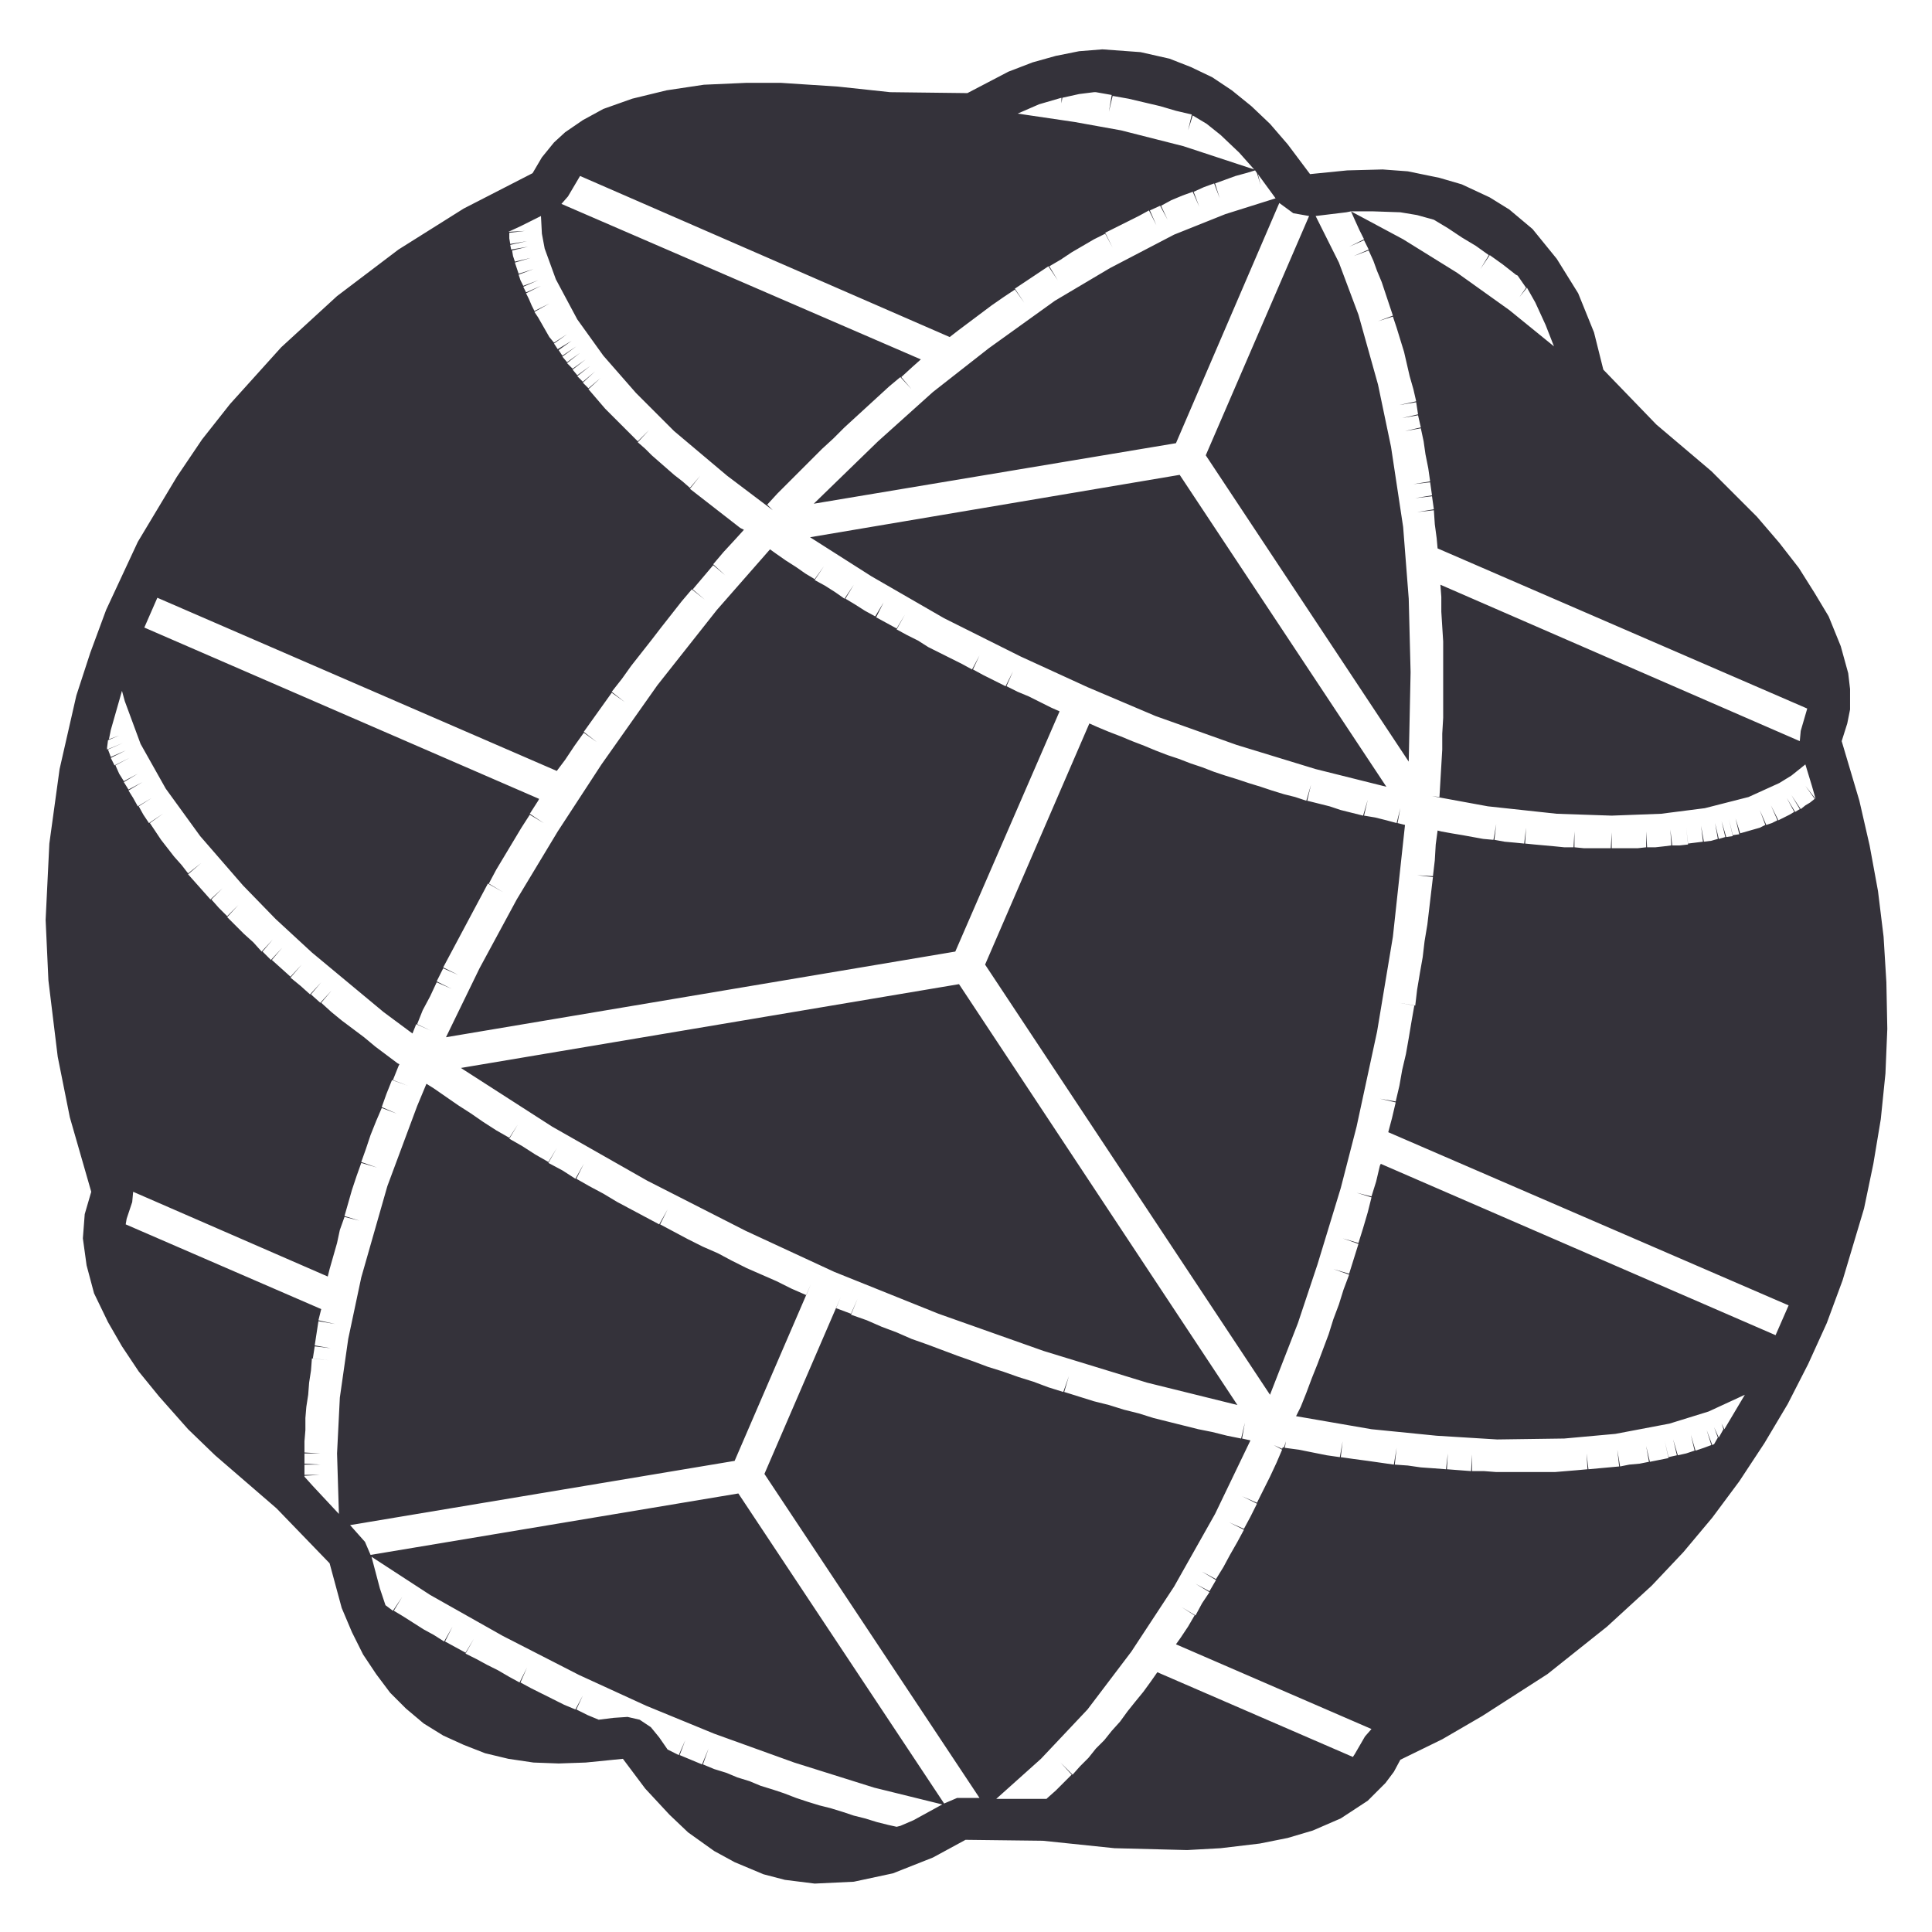
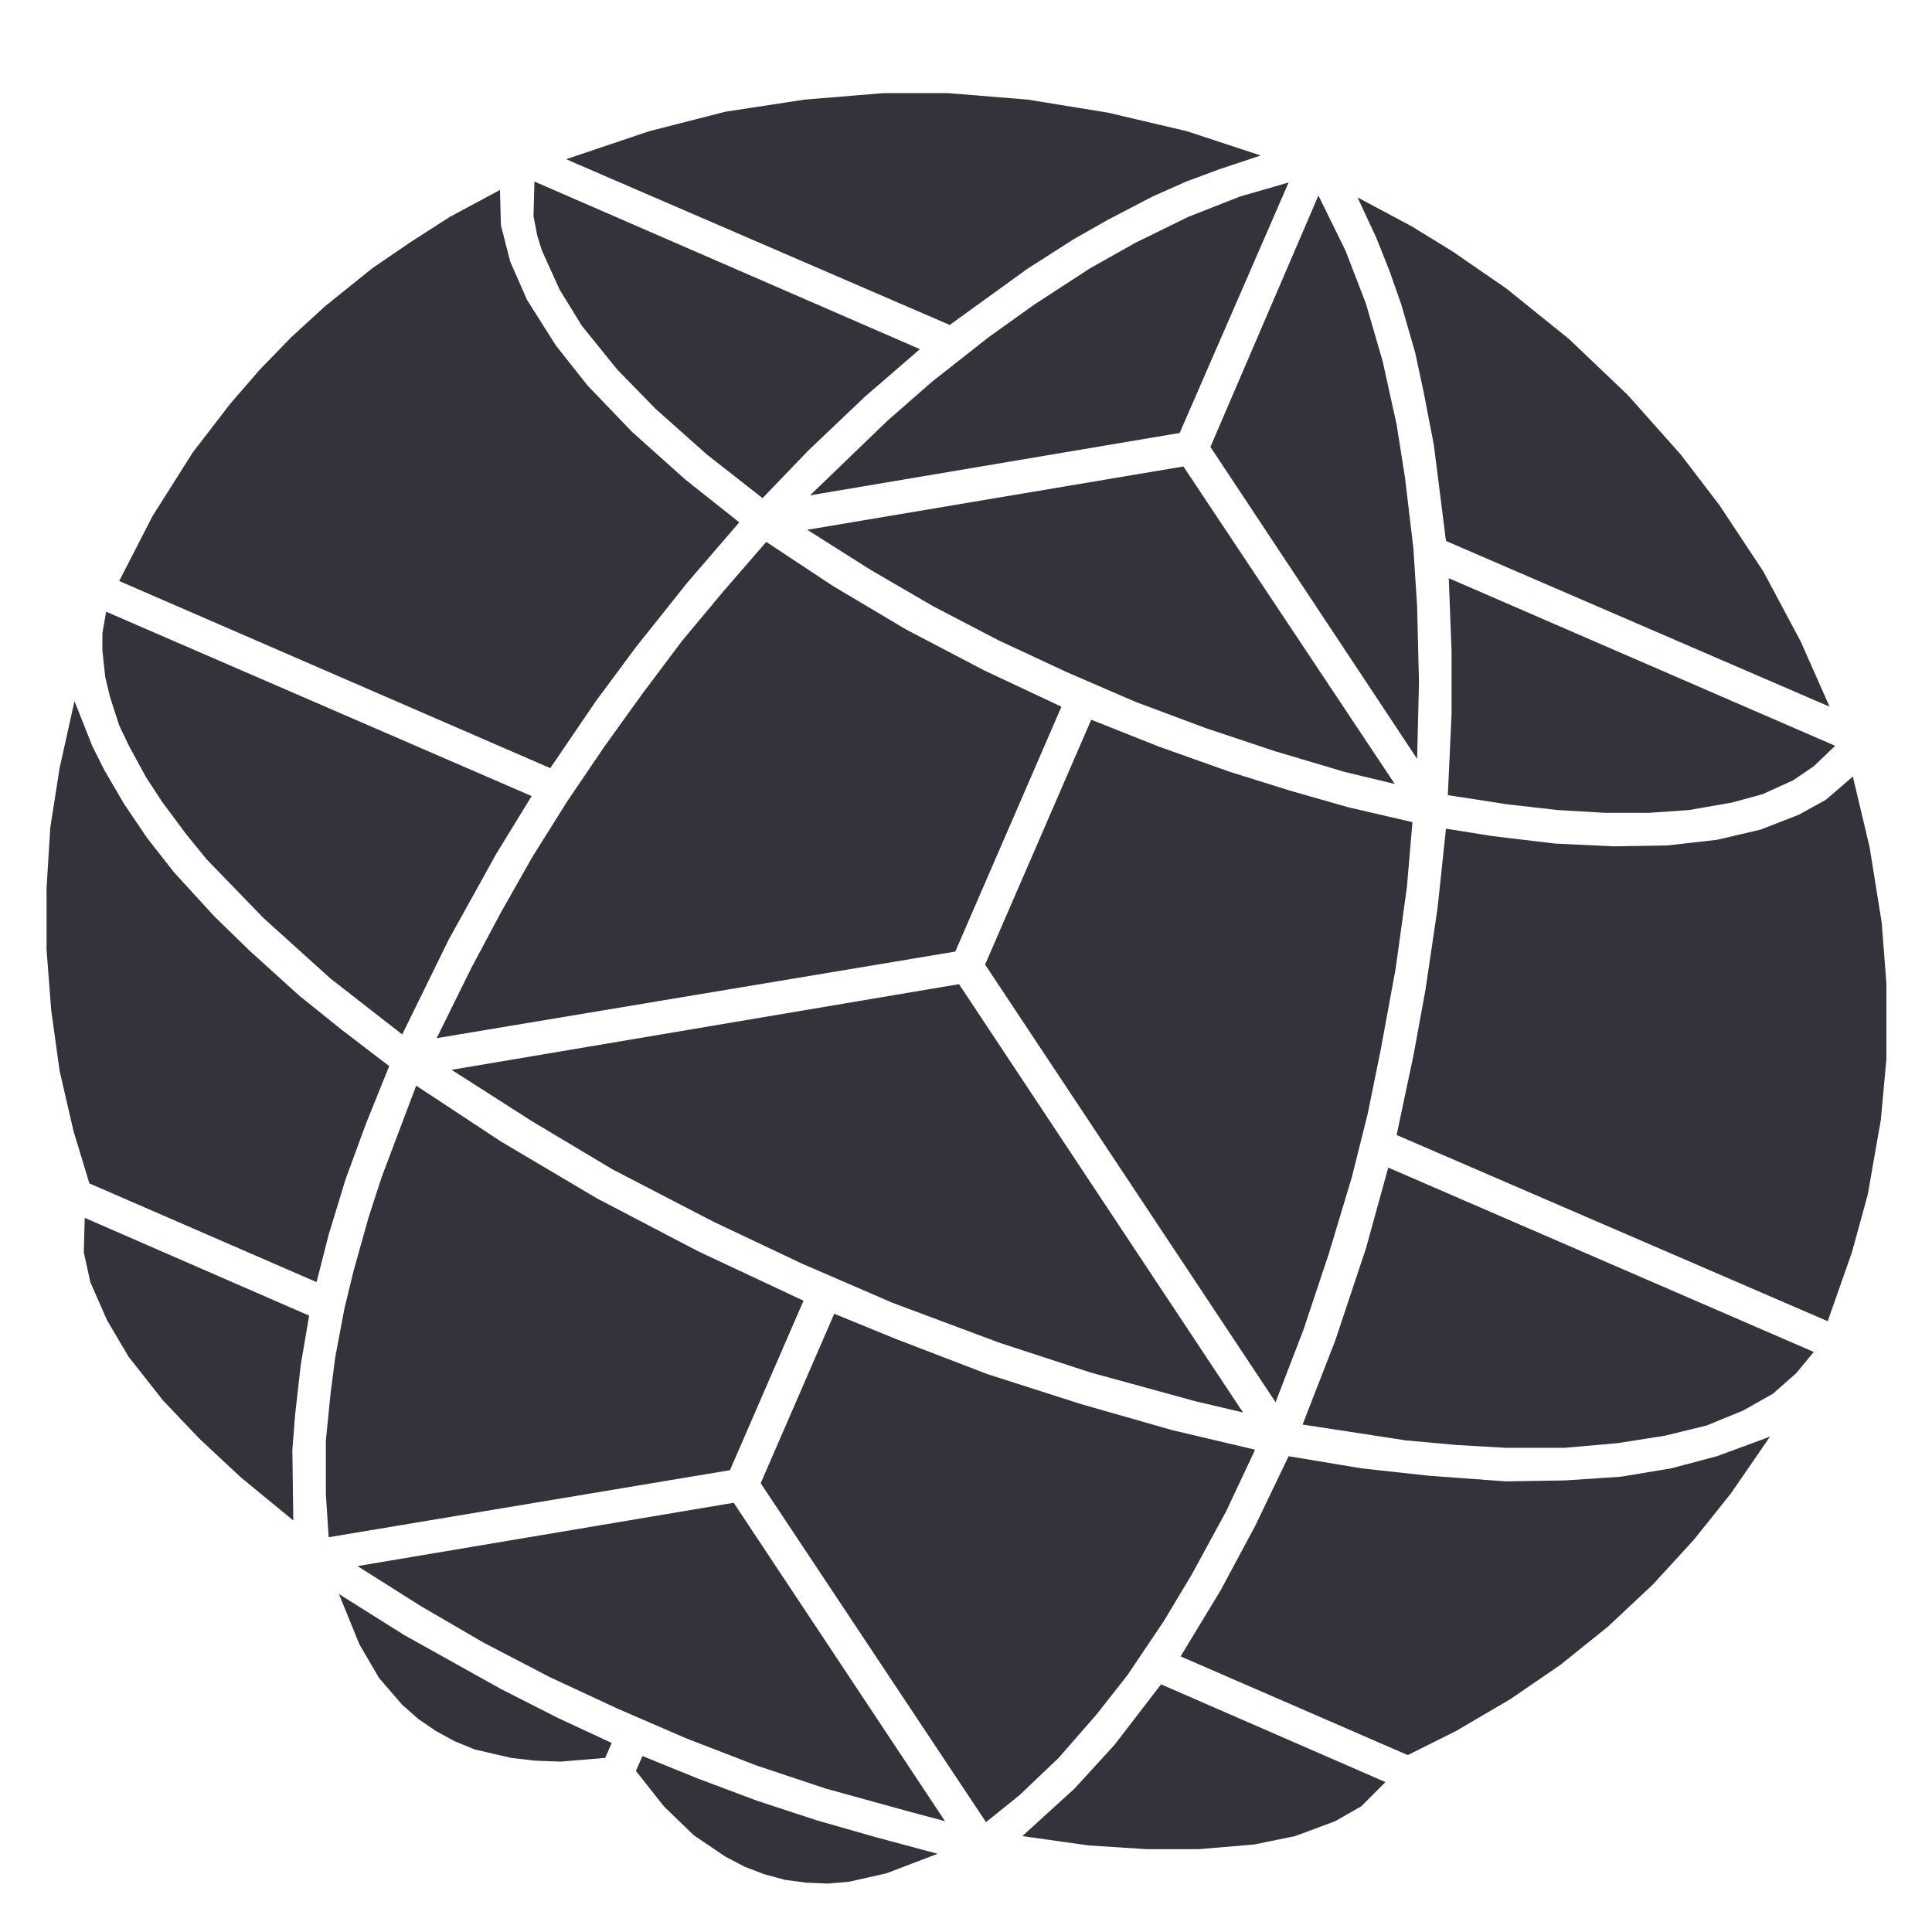
<svg xmlns="http://www.w3.org/2000/svg" viewBox="-1.038 -1.038 2.075 2.075" role="img" aria-label="EARF globe, 08 smoke">
-   <path d="M-0.741 0.582L-0.807 0.525L-0.836 0.497L-0.867 0.462L-0.889 0.435L-0.907 0.408L-0.922 0.382L-0.937 0.351L-0.945 0.321L-0.949 0.292L-0.947 0.266L-0.940 0.242L-0.963 0.162L-0.976 0.097L-0.986 0.015L-0.989 -0.050L-0.985 -0.132L-0.974 -0.212L-0.956 -0.291L-0.941 -0.337L-0.924 -0.383L-0.890 -0.456L-0.848 -0.526L-0.821 -0.566L-0.791 -0.604L-0.736 -0.665L-0.676 -0.720L-0.610 -0.770L-0.540 -0.814L-0.466 -0.852L-0.456 -0.869L-0.443 -0.885L-0.431 -0.896L-0.412 -0.909L-0.390 -0.921L-0.359 -0.932L-0.322 -0.941L-0.282 -0.947L-0.237 -0.949L-0.199 -0.949L-0.138 -0.945L-0.082 -0.939L0.001 -0.938L0.045 -0.961L0.071 -0.971L0.096 -0.978L0.121 -0.983L0.146 -0.985L0.187 -0.982L0.218 -0.975L0.241 -0.966L0.264 -0.955L0.285 -0.941L0.306 -0.924L0.326 -0.905L0.345 -0.883L0.369 -0.851L0.409 -0.855L0.447 -0.856L0.474 -0.854L0.508 -0.847L0.532 -0.840L0.562 -0.826L0.583 -0.813L0.608 -0.792L0.634 -0.760L0.657 -0.723L0.674 -0.681L0.684 -0.641L0.741 -0.582L0.800 -0.532L0.849 -0.483L0.873 -0.455L0.894 -0.428L0.911 -0.401L0.926 -0.376L0.939 -0.344L0.947 -0.315L0.949 -0.298L0.949 -0.276L0.946 -0.261L0.940 -0.242L0.959 -0.178L0.970 -0.130L0.979 -0.081L0.985 -0.032L0.988 0.017L0.989 0.067L0.987 0.115L0.982 0.164L0.974 0.212L0.964 0.260L0.941 0.337L0.924 0.383L0.904 0.427L0.882 0.470L0.857 0.512L0.830 0.553L0.801 0.592L0.770 0.629L0.736 0.665L0.688 0.709L0.624 0.760L0.554 0.805L0.511 0.830L0.466 0.852L0.459 0.865L0.450 0.877L0.431 0.896L0.402 0.915L0.372 0.928L0.345 0.936L0.315 0.942L0.273 0.947L0.237 0.949L0.159 0.947L0.082 0.939L-0.001 0.938L-0.036 0.957L-0.079 0.974L-0.121 0.983L-0.163 0.985L-0.195 0.981L-0.218 0.975L-0.249 0.962L-0.271 0.950L-0.299 0.930L-0.319 0.911L-0.345 0.883L-0.369 0.851L-0.409 0.855L-0.438 0.856L-0.465 0.855L-0.492 0.851L-0.517 0.845L-0.540 0.836L-0.562 0.826L-0.583 0.813L-0.602 0.797L-0.619 0.780L-0.634 0.760L-0.648 0.739L-0.660 0.715L-0.671 0.689L-0.684 0.641L-0.741 0.582Z M-0.057 0.917L-0.055 0.911L-0.057 0.917L-0.026 0.900L-0.099 0.882L-0.185 0.855L-0.271 0.824L-0.344 0.794L-0.416 0.761L-0.498 0.719L-0.576 0.675L-0.639 0.634L-0.630 0.668L-0.627 0.663L-0.630 0.668L-0.625 0.683L-0.617 0.670L-0.625 0.683L-0.624 0.686L-0.616 0.692L-0.606 0.677L-0.615 0.692L-0.605 0.698L-0.596 0.683L-0.605 0.698L-0.594 0.705L-0.585 0.690L-0.594 0.705L-0.583 0.712L-0.574 0.697L-0.583 0.712L-0.572 0.718L-0.563 0.703L-0.572 0.718L-0.561 0.725L-0.552 0.709L-0.560 0.725L-0.549 0.731L-0.541 0.716L-0.549 0.731L-0.538 0.737L-0.529 0.722L-0.538 0.738L-0.526 0.744L-0.518 0.729L-0.526 0.744L-0.515 0.750L-0.506 0.735L-0.515 0.750L-0.503 0.756L-0.495 0.741L-0.503 0.756L-0.491 0.763L-0.483 0.747L-0.491 0.763L-0.480 0.769L-0.472 0.753L-0.479 0.769L-0.468 0.775L-0.460 0.759L-0.468 0.775L-0.456 0.781L-0.448 0.765L-0.456 0.781L-0.444 0.787L-0.436 0.771L-0.444 0.787L-0.432 0.793L-0.424 0.777L-0.432 0.793L-0.420 0.798L-0.412 0.783L-0.419 0.798L-0.407 0.804L-0.400 0.788L-0.407 0.804L-0.395 0.809L-0.388 0.794L-0.395 0.809L-0.379 0.807L-0.376 0.799L-0.379 0.807L-0.364 0.806L-0.351 0.809L-0.339 0.817L-0.330 0.828L-0.327 0.821L-0.330 0.828L-0.321 0.841L-0.314 0.826L-0.321 0.841L-0.309 0.847L-0.302 0.831L-0.308 0.847L-0.296 0.852L-0.290 0.836L-0.296 0.852L-0.284 0.857L-0.277 0.840L-0.283 0.857L-0.271 0.862L-0.265 0.845L-0.271 0.862L-0.258 0.866L-0.252 0.850L-0.258 0.866L-0.246 0.871L-0.240 0.855L-0.246 0.871L-0.233 0.875L-0.227 0.859L-0.233 0.875L-0.221 0.880L-0.215 0.863L-0.221 0.880L-0.208 0.884L-0.203 0.868L-0.208 0.884L-0.196 0.888L-0.190 0.872L-0.196 0.888L-0.183 0.893L-0.178 0.876L-0.183 0.893L-0.171 0.897L-0.165 0.880L-0.171 0.897L-0.158 0.901L-0.153 0.884L-0.158 0.901L-0.146 0.904L-0.141 0.888L-0.146 0.904L-0.133 0.908L-0.128 0.891L-0.133 0.908L-0.121 0.912L-0.116 0.895L-0.121 0.912L-0.109 0.915L-0.104 0.898L-0.109 0.915L-0.096 0.919L-0.092 0.902L-0.096 0.919L-0.084 0.922L-0.080 0.905L-0.084 0.922L-0.075 0.924L-0.071 0.923L-0.068 0.908L-0.071 0.923L-0.057 0.917Z M-0.904 -0.285L-0.907 -0.296L-0.919 -0.254L-0.913 -0.256L-0.919 -0.254L-0.921 -0.244L-0.910 -0.248L-0.922 -0.243L-0.923 -0.235L-0.923 -0.233L-0.906 -0.240L-0.922 -0.233L-0.919 -0.225L-0.903 -0.232L-0.919 -0.224L-0.915 -0.216L-0.899 -0.224L-0.914 -0.216L-0.910 -0.207L-0.894 -0.215L-0.910 -0.207L-0.905 -0.199L-0.890 -0.207L-0.905 -0.198L-0.900 -0.190L-0.885 -0.198L-0.900 -0.189L-0.895 -0.181L-0.880 -0.190L-0.895 -0.181L-0.890 -0.172L-0.875 -0.181L-0.889 -0.172L-0.884 -0.163L-0.869 -0.173L-0.884 -0.163L-0.878 -0.154L-0.863 -0.164L-0.877 -0.154L-0.871 -0.145L-0.857 -0.155L-0.871 -0.145L-0.865 -0.136L-0.851 -0.146L-0.865 -0.136L-0.858 -0.127L-0.844 -0.138L-0.858 -0.127L-0.851 -0.118L-0.837 -0.129L-0.851 -0.118L-0.843 -0.109L-0.830 -0.120L-0.843 -0.109L-0.836 -0.100L-0.822 -0.111L-0.836 -0.099L-0.828 -0.090L-0.815 -0.102L-0.828 -0.090L-0.820 -0.081L-0.807 -0.093L-0.820 -0.081L-0.812 -0.072L-0.799 -0.084L-0.811 -0.072L-0.803 -0.063L-0.790 -0.075L-0.803 -0.063L-0.794 -0.054L-0.782 -0.066L-0.794 -0.053L-0.785 -0.044L-0.773 -0.057L-0.785 -0.044L-0.776 -0.035L-0.763 -0.047L-0.776 -0.035L-0.766 -0.026L-0.754 -0.038L-0.766 -0.026L-0.757 -0.016L-0.745 -0.029L-0.756 -0.016L-0.747 -0.007L-0.735 -0.020L-0.746 -0.007L-0.736 0.002L-0.725 -0.011L-0.736 0.002L-0.726 0.011L-0.714 -0.002L-0.726 0.012L-0.715 0.021L-0.704 0.008L-0.715 0.021L-0.705 0.030L-0.693 0.017L-0.704 0.030L-0.694 0.039L-0.682 0.026L-0.693 0.039L-0.682 0.049L-0.671 0.035L-0.682 0.049L-0.671 0.058L-0.660 0.044L-0.671 0.058L-0.659 0.067L-0.648 0.053L-0.659 0.067L-0.647 0.076L-0.637 0.062L-0.647 0.076L-0.635 0.086L-0.625 0.072L-0.635 0.086L-0.623 0.095L-0.613 0.081L-0.623 0.095L-0.611 0.104L-0.607 0.098L-0.611 0.104L-0.609 0.105L-0.610 0.107L-0.601 0.111L-0.610 0.107L-0.616 0.122L-0.600 0.128L-0.617 0.122L-0.623 0.137L-0.606 0.143L-0.623 0.137L-0.628 0.151L-0.612 0.158L-0.628 0.152L-0.634 0.166L-0.618 0.173L-0.634 0.166L-0.640 0.181L-0.623 0.187L-0.640 0.181L-0.645 0.196L-0.628 0.202L-0.645 0.196L-0.650 0.210L-0.633 0.216L-0.650 0.211L-0.655 0.225L-0.638 0.231L-0.655 0.225L-0.660 0.240L-0.643 0.245L-0.660 0.240L-0.664 0.254L-0.647 0.259L-0.664 0.254L-0.668 0.268L-0.652 0.273L-0.668 0.269L-0.673 0.283L-0.656 0.288L-0.673 0.283L-0.676 0.297L-0.660 0.302L-0.676 0.297L-0.680 0.311L-0.663 0.316L-0.680 0.311L-0.684 0.325L-0.667 0.329L-0.684 0.325L-0.686 0.333L-0.895 0.242L-0.896 0.253L-0.902 0.271L-0.903 0.277L-0.693 0.368L-0.696 0.380L-0.678 0.384L-0.696 0.381L-0.698 0.394L-0.681 0.397L-0.698 0.394L-0.700 0.407L-0.683 0.410L-0.700 0.408L-0.702 0.421L-0.685 0.423L-0.703 0.421L-0.704 0.434L-0.687 0.436L-0.704 0.434L-0.706 0.447L-0.689 0.449L-0.706 0.447L-0.707 0.460L-0.690 0.462L-0.707 0.460L-0.709 0.473L-0.691 0.474L-0.709 0.473L-0.710 0.485L-0.692 0.487L-0.710 0.485L-0.710 0.498L-0.693 0.499L-0.710 0.498L-0.711 0.510L-0.693 0.511L-0.711 0.510L-0.711 0.522L-0.694 0.523L-0.711 0.523L-0.711 0.534L-0.694 0.535L-0.711 0.535L-0.711 0.546L-0.694 0.546L-0.711 0.547L-0.711 0.548L-0.702 0.558L-0.694 0.558L-0.702 0.558L-0.674 0.588L-0.676 0.523L-0.673 0.463L-0.664 0.400L-0.650 0.334L-0.622 0.236L-0.590 0.150L-0.580 0.126L-0.572 0.131L-0.562 0.117L-0.572 0.131L-0.559 0.140L-0.549 0.126L-0.559 0.140L-0.546 0.149L-0.536 0.135L-0.546 0.149L-0.532 0.158L-0.523 0.143L-0.532 0.158L-0.519 0.167L-0.509 0.152L-0.519 0.167L-0.505 0.176L-0.496 0.161L-0.505 0.176L-0.491 0.184L-0.482 0.170L-0.491 0.185L-0.477 0.193L-0.468 0.178L-0.477 0.193L-0.463 0.202L-0.454 0.187L-0.463 0.202L-0.449 0.210L-0.440 0.195L-0.449 0.211L-0.434 0.219L-0.425 0.204L-0.434 0.219L-0.420 0.228L-0.411 0.212L-0.419 0.228L-0.405 0.236L-0.396 0.221L-0.405 0.236L-0.390 0.244L-0.381 0.229L-0.390 0.244L-0.375 0.253L-0.367 0.237L-0.375 0.253L-0.360 0.261L-0.352 0.245L-0.360 0.261L-0.345 0.269L-0.337 0.253L-0.345 0.269L-0.330 0.277L-0.321 0.261L-0.329 0.277L-0.314 0.285L-0.306 0.269L-0.314 0.285L-0.299 0.293L-0.291 0.277L-0.299 0.293L-0.283 0.301L-0.275 0.285L-0.283 0.301L-0.267 0.308L-0.260 0.293L-0.267 0.308L-0.252 0.316L-0.244 0.300L-0.252 0.316L-0.236 0.324L-0.228 0.308L-0.236 0.324L-0.220 0.331L-0.213 0.315L-0.220 0.331L-0.204 0.338L-0.197 0.322L-0.204 0.338L-0.188 0.346L-0.181 0.330L-0.188 0.346L-0.172 0.353L-0.167 0.341L-0.249 0.531L-0.662 0.600L-0.646 0.618L-0.640 0.632L-0.245 0.566L-0.024 0.899L-0.010 0.893L0.014 0.893L-0.217 0.545L-0.135 0.355L-0.140 0.367L-0.124 0.373L-0.117 0.357L-0.124 0.374L-0.107 0.380L-0.101 0.364L-0.107 0.380L-0.091 0.387L-0.085 0.371L-0.091 0.387L-0.075 0.393L-0.068 0.377L-0.075 0.393L-0.059 0.400L-0.052 0.383L-0.059 0.400L-0.042 0.406L-0.036 0.390L-0.042 0.406L-0.026 0.412L-0.020 0.396L-0.026 0.412L-0.010 0.418L-0.004 0.402L-0.010 0.418L0.007 0.424L0.013 0.408L0.007 0.424L0.023 0.430L0.029 0.413L0.023 0.430L0.039 0.435L0.045 0.419L0.039 0.435L0.056 0.441L0.061 0.424L0.056 0.441L0.072 0.446L0.077 0.430L0.072 0.446L0.088 0.452L0.094 0.435L0.088 0.452L0.104 0.457L0.110 0.440L0.105 0.457L0.121 0.462L0.126 0.445L0.121 0.462L0.137 0.467L0.142 0.450L0.137 0.467L0.153 0.471L0.158 0.454L0.153 0.471L0.169 0.476L0.174 0.459L0.169 0.476L0.185 0.480L0.190 0.463L0.185 0.480L0.201 0.485L0.206 0.468L0.201 0.485L0.217 0.489L0.221 0.472L0.217 0.489L0.233 0.493L0.237 0.476L0.233 0.493L0.249 0.497L0.253 0.480L0.249 0.497L0.264 0.500L0.268 0.483L0.264 0.500L0.280 0.504L0.284 0.487L0.280 0.504L0.295 0.507L0.299 0.490L0.296 0.507L0.305 0.509L0.267 0.588L0.223 0.666L0.177 0.736L0.130 0.798L0.080 0.851L0.032 0.894L0.054 0.894L0.073 0.894L0.067 0.887L0.073 0.894L0.086 0.894L0.087 0.893L0.076 0.880L0.087 0.893L0.096 0.885L0.084 0.872L0.096 0.885L0.105 0.876L0.093 0.864L0.105 0.876L0.113 0.868L0.101 0.855L0.114 0.868L0.122 0.859L0.110 0.847L0.122 0.859L0.131 0.850L0.118 0.838L0.131 0.850L0.139 0.840L0.126 0.829L0.139 0.840L0.148 0.831L0.135 0.819L0.148 0.831L0.156 0.821L0.143 0.810L0.156 0.821L0.165 0.811L0.151 0.800L0.165 0.811L0.173 0.800L0.159 0.789L0.173 0.800L0.181 0.790L0.168 0.779L0.181 0.790L0.190 0.779L0.176 0.768L0.190 0.779L0.198 0.768L0.184 0.758L0.198 0.768L0.205 0.758L0.415 0.849L0.417 0.846L0.428 0.827L0.435 0.819L0.225 0.728L0.230 0.721L0.215 0.712L0.230 0.721L0.238 0.709L0.223 0.700L0.238 0.709L0.245 0.697L0.231 0.688L0.246 0.697L0.253 0.684L0.238 0.675L0.253 0.684L0.261 0.672L0.246 0.663L0.261 0.671L0.268 0.659L0.253 0.650L0.268 0.658L0.276 0.645L0.261 0.637L0.276 0.645L0.283 0.632L0.268 0.624L0.283 0.632L0.291 0.618L0.275 0.610L0.291 0.618L0.298 0.605L0.282 0.597L0.298 0.604L0.305 0.591L0.289 0.583L0.305 0.591L0.312 0.577L0.296 0.569L0.312 0.576L0.319 0.562L0.303 0.555L0.319 0.562L0.326 0.548L0.310 0.540L0.326 0.548L0.333 0.533L0.317 0.526L0.333 0.533L0.339 0.519L0.330 0.514L0.339 0.518L0.340 0.516L0.341 0.517L0.343 0.510L0.342 0.517L0.357 0.519L0.360 0.502L0.357 0.519L0.372 0.522L0.375 0.505L0.372 0.522L0.387 0.525L0.390 0.507L0.387 0.525L0.401 0.527L0.404 0.510L0.402 0.527L0.416 0.529L0.419 0.512L0.416 0.529L0.431 0.531L0.433 0.514L0.431 0.531L0.445 0.533L0.447 0.516L0.445 0.533L0.459 0.535L0.462 0.517L0.460 0.535L0.474 0.536L0.476 0.519L0.474 0.536L0.488 0.538L0.489 0.520L0.488 0.538L0.502 0.539L0.503 0.522L0.502 0.539L0.515 0.540L0.517 0.523L0.516 0.540L0.529 0.541L0.530 0.524L0.529 0.541L0.542 0.542L0.543 0.524L0.543 0.542L0.556 0.542L0.556 0.525L0.556 0.542L0.569 0.543L0.569 0.525L0.569 0.543L0.582 0.543L0.582 0.526L0.582 0.543L0.595 0.543L0.595 0.526L0.595 0.543L0.607 0.543L0.607 0.526L0.607 0.543L0.620 0.543L0.619 0.525L0.620 0.543L0.632 0.543L0.631 0.525L0.632 0.543L0.644 0.542L0.643 0.525L0.644 0.542L0.656 0.541L0.655 0.524L0.656 0.541L0.667 0.540L0.666 0.523L0.668 0.540L0.679 0.539L0.677 0.522L0.679 0.539L0.690 0.538L0.688 0.521L0.690 0.538L0.701 0.537L0.699 0.519L0.702 0.537L0.712 0.535L0.710 0.518L0.712 0.535L0.723 0.534L0.720 0.516L0.723 0.534L0.733 0.532L0.730 0.515L0.734 0.532L0.744 0.530L0.740 0.513L0.744 0.530L0.754 0.528L0.750 0.510L0.754 0.527L0.763 0.525L0.759 0.508L0.764 0.525L0.773 0.523L0.769 0.506L0.773 0.523L0.782 0.520L0.778 0.503L0.783 0.520L0.792 0.517L0.786 0.500L0.792 0.517L0.800 0.514L0.795 0.498L0.801 0.514L0.803 0.513L0.807 0.506L0.803 0.495L0.808 0.506L0.813 0.497L0.811 0.491L0.814 0.497L0.836 0.460L0.797 0.478L0.755 0.491L0.697 0.502L0.642 0.507L0.570 0.508L0.505 0.504L0.435 0.497L0.354 0.483L0.359 0.473L0.342 0.467L0.359 0.473L0.365 0.458L0.349 0.451L0.365 0.458L0.371 0.442L0.355 0.436L0.371 0.442L0.377 0.427L0.361 0.421L0.377 0.427L0.383 0.411L0.366 0.405L0.383 0.411L0.389 0.395L0.372 0.389L0.389 0.395L0.394 0.379L0.378 0.373L0.394 0.379L0.400 0.363L0.383 0.357L0.400 0.363L0.405 0.347L0.389 0.341L0.405 0.347L0.411 0.331L0.394 0.325L0.411 0.330L0.416 0.314L0.399 0.309L0.416 0.314L0.421 0.298L0.404 0.292L0.421 0.297L0.426 0.281L0.409 0.276L0.426 0.281L0.431 0.264L0.414 0.259L0.431 0.264L0.435 0.248L0.419 0.243L0.435 0.247L0.440 0.231L0.423 0.226L0.440 0.231L0.444 0.214L0.428 0.209L0.444 0.214L0.445 0.212L0.869 0.396L0.883 0.364L0.453 0.178L0.457 0.163L0.440 0.159L0.457 0.163L0.461 0.146L0.444 0.142L0.461 0.145L0.465 0.128L0.448 0.125L0.465 0.128L0.468 0.111L0.451 0.108L0.468 0.111L0.472 0.094L0.455 0.091L0.472 0.094L0.475 0.077L0.458 0.073L0.475 0.077L0.478 0.059L0.461 0.056L0.478 0.059L0.481 0.042L0.464 0.039L0.482 0.042L0.484 0.025L0.467 0.022L0.484 0.025L0.487 0.007L0.470 0.005L0.487 0.007L0.490 -0.010L0.473 -0.013L0.490 -0.010L0.492 -0.027L0.475 -0.030L0.492 -0.027L0.495 -0.045L0.477 -0.047L0.495 -0.045L0.497 -0.062L0.480 -0.064L0.497 -0.062L0.499 -0.079L0.482 -0.081L0.499 -0.079L0.501 -0.096L0.484 -0.098L0.501 -0.097L0.503 -0.114L0.485 -0.115L0.503 -0.114L0.504 -0.131L0.487 -0.132L0.504 -0.131L0.506 -0.146L0.510 -0.145L0.513 -0.162L0.510 -0.145L0.521 -0.143L0.524 -0.160L0.521 -0.143L0.533 -0.141L0.535 -0.158L0.533 -0.141L0.544 -0.139L0.547 -0.156L0.544 -0.139L0.555 -0.137L0.558 -0.155L0.555 -0.137L0.566 -0.136L0.569 -0.153L0.567 -0.136L0.578 -0.134L0.580 -0.152L0.578 -0.134L0.589 -0.133L0.591 -0.150L0.589 -0.133L0.599 -0.132L0.601 -0.149L0.600 -0.132L0.610 -0.131L0.612 -0.148L0.610 -0.131L0.621 -0.130L0.623 -0.147L0.621 -0.130L0.632 -0.129L0.633 -0.146L0.632 -0.129L0.642 -0.128L0.643 -0.146L0.642 -0.128L0.652 -0.128L0.653 -0.145L0.653 -0.128L0.663 -0.127L0.663 -0.145L0.663 -0.127L0.673 -0.127L0.673 -0.144L0.673 -0.127L0.683 -0.127L0.683 -0.144L0.683 -0.127L0.692 -0.127L0.693 -0.144L0.693 -0.127L0.702 -0.127L0.702 -0.144L0.702 -0.127L0.712 -0.127L0.711 -0.144L0.712 -0.127L0.721 -0.127L0.721 -0.145L0.721 -0.127L0.730 -0.128L0.730 -0.145L0.731 -0.128L0.740 -0.128L0.739 -0.146L0.740 -0.128L0.749 -0.129L0.747 -0.146L0.749 -0.129L0.757 -0.130L0.756 -0.147L0.758 -0.130L0.766 -0.130L0.764 -0.148L0.766 -0.130L0.775 -0.131L0.773 -0.149L0.775 -0.132L0.783 -0.133L0.781 -0.150L0.783 -0.133L0.791 -0.134L0.789 -0.151L0.792 -0.134L0.800 -0.135L0.796 -0.153L0.800 -0.135L0.807 -0.137L0.804 -0.154L0.808 -0.137L0.815 -0.139L0.811 -0.156L0.816 -0.139L0.823 -0.140L0.819 -0.158L0.823 -0.141L0.830 -0.142L0.826 -0.159L0.831 -0.143L0.838 -0.145L0.833 -0.161L0.838 -0.145L0.845 -0.147L0.839 -0.163L0.845 -0.147L0.852 -0.149L0.846 -0.166L0.852 -0.149L0.858 -0.152L0.852 -0.168L0.859 -0.152L0.865 -0.154L0.858 -0.170L0.865 -0.154L0.871 -0.157L0.864 -0.173L0.872 -0.157L0.878 -0.160L0.870 -0.176L0.878 -0.160L0.884 -0.163L0.876 -0.178L0.884 -0.163L0.889 -0.166L0.881 -0.181L0.890 -0.166L0.895 -0.169L0.886 -0.184L0.896 -0.169L0.901 -0.173L0.891 -0.187L0.901 -0.173L0.906 -0.176L0.896 -0.191L0.906 -0.176L0.911 -0.180L0.901 -0.194L0.912 -0.180L0.908 -0.194L0.905 -0.197L0.908 -0.194L0.901 -0.217L0.886 -0.205L0.873 -0.197L0.840 -0.182L0.793 -0.170L0.746 -0.164L0.693 -0.162L0.634 -0.164L0.560 -0.172L0.500 -0.183L0.508 -0.182L0.509 -0.199L0.492 -0.200L0.509 -0.199L0.510 -0.216L0.493 -0.217L0.510 -0.216L0.511 -0.233L0.493 -0.234L0.511 -0.233L0.511 -0.250L0.494 -0.250L0.511 -0.250L0.512 -0.267L0.494 -0.267L0.512 -0.267L0.512 -0.283L0.495 -0.284L0.512 -0.283L0.512 -0.300L0.495 -0.300L0.512 -0.300L0.512 -0.316L0.495 -0.316L0.512 -0.316L0.512 -0.333L0.494 -0.332L0.512 -0.333L0.512 -0.349L0.494 -0.349L0.512 -0.349L0.511 -0.365L0.494 -0.365L0.511 -0.365L0.510 -0.381L0.493 -0.381L0.510 -0.381L0.510 -0.397L0.492 -0.396L0.510 -0.397L0.509 -0.410L0.895 -0.242L0.896 -0.253L0.903 -0.277L0.506 -0.449L0.505 -0.460L0.487 -0.458L0.505 -0.460L0.503 -0.475L0.486 -0.473L0.503 -0.475L0.502 -0.490L0.484 -0.488L0.502 -0.491L0.500 -0.505L0.482 -0.503L0.500 -0.506L0.498 -0.520L0.480 -0.518L0.498 -0.521L0.496 -0.535L0.478 -0.533L0.496 -0.535L0.493 -0.550L0.476 -0.547L0.493 -0.550L0.491 -0.564L0.474 -0.561L0.491 -0.564L0.488 -0.578L0.471 -0.575L0.488 -0.579L0.485 -0.592L0.468 -0.589L0.485 -0.593L0.483 -0.606L0.465 -0.603L0.483 -0.607L0.480 -0.620L0.462 -0.616L0.480 -0.620L0.476 -0.634L0.459 -0.630L0.476 -0.634L0.473 -0.647L0.456 -0.643L0.473 -0.647L0.470 -0.660L0.453 -0.656L0.470 -0.660L0.466 -0.673L0.449 -0.668L0.466 -0.673L0.462 -0.686L0.445 -0.681L0.462 -0.686L0.458 -0.698L0.442 -0.693L0.458 -0.699L0.454 -0.711L0.438 -0.705L0.454 -0.711L0.450 -0.723L0.434 -0.717L0.450 -0.723L0.446 -0.735L0.429 -0.729L0.446 -0.735L0.441 -0.747L0.425 -0.740L0.441 -0.747L0.437 -0.758L0.420 -0.752L0.437 -0.758L0.432 -0.769L0.416 -0.763L0.432 -0.770L0.427 -0.780L0.411 -0.773L0.427 -0.781L0.422 -0.791L0.406 -0.784L0.422 -0.791L0.417 -0.802L0.401 -0.794L0.417 -0.802L0.413 -0.811L0.408 -0.810L0.396 -0.804L0.408 -0.810L0.375 -0.806L0.400 -0.756L0.421 -0.700L0.442 -0.625L0.456 -0.558L0.469 -0.472L0.475 -0.395L0.477 -0.316L0.475 -0.220L0.257 -0.549L0.368 -0.806L0.351 -0.809L0.336 -0.820L0.225 -0.562L-0.164 -0.497L-0.095 -0.564L-0.036 -0.617L0.024 -0.664L0.095 -0.715L0.154 -0.750L0.223 -0.786L0.278 -0.808L0.332 -0.825L0.313 -0.851L0.316 -0.839L0.312 -0.852L0.310 -0.855L0.300 -0.852L0.305 -0.836L0.300 -0.852L0.289 -0.849L0.294 -0.832L0.289 -0.849L0.278 -0.845L0.283 -0.829L0.278 -0.845L0.267 -0.841L0.272 -0.825L0.266 -0.841L0.255 -0.837L0.261 -0.821L0.255 -0.837L0.244 -0.832L0.250 -0.816L0.243 -0.832L0.232 -0.828L0.239 -0.812L0.232 -0.828L0.220 -0.823L0.227 -0.807L0.220 -0.823L0.209 -0.817L0.216 -0.802L0.208 -0.817L0.197 -0.812L0.204 -0.796L0.196 -0.812L0.185 -0.806L0.193 -0.790L0.185 -0.806L0.173 -0.800L0.181 -0.785L0.173 -0.800L0.161 -0.794L0.169 -0.779L0.161 -0.794L0.149 -0.788L0.157 -0.772L0.149 -0.787L0.137 -0.781L0.146 -0.766L0.137 -0.781L0.125 -0.774L0.134 -0.759L0.125 -0.774L0.113 -0.767L0.122 -0.752L0.113 -0.767L0.101 -0.759L0.110 -0.744L0.101 -0.759L0.089 -0.752L0.098 -0.737L0.088 -0.752L0.076 -0.744L0.086 -0.729L0.076 -0.744L0.064 -0.736L0.074 -0.721L0.064 -0.736L0.052 -0.728L0.062 -0.713L0.052 -0.727L0.040 -0.719L0.050 -0.705L0.040 -0.719L0.027 -0.710L0.038 -0.696L0.027 -0.710L0.015 -0.701L0.026 -0.687L0.015 -0.701L0.003 -0.692L0.013 -0.678L0.003 -0.692L-0.009 -0.683L0.001 -0.669L-0.009 -0.683L-0.018 -0.676L-0.415 -0.849L-0.428 -0.827L-0.435 -0.819L-0.049 -0.652L-0.058 -0.644L-0.047 -0.630L-0.058 -0.644L-0.070 -0.633L-0.059 -0.620L-0.071 -0.633L-0.083 -0.623L-0.071 -0.610L-0.083 -0.623L-0.095 -0.612L-0.083 -0.599L-0.095 -0.612L-0.107 -0.601L-0.095 -0.588L-0.107 -0.601L-0.119 -0.590L-0.107 -0.577L-0.119 -0.590L-0.131 -0.579L-0.119 -0.566L-0.131 -0.579L-0.143 -0.567L-0.131 -0.555L-0.143 -0.567L-0.155 -0.556L-0.143 -0.543L-0.155 -0.556L-0.167 -0.544L-0.155 -0.532L-0.167 -0.544L-0.179 -0.532L-0.167 -0.520L-0.179 -0.532L-0.191 -0.520L-0.178 -0.508L-0.191 -0.520L-0.203 -0.508L-0.190 -0.496L-0.203 -0.508L-0.214 -0.496L-0.208 -0.490L-0.257 -0.527L-0.314 -0.575L-0.355 -0.616L-0.390 -0.656L-0.418 -0.695L-0.441 -0.738L-0.453 -0.771L-0.456 -0.787L-0.457 -0.806L-0.479 -0.795L-0.475 -0.796L-0.479 -0.795L-0.492 -0.789L-0.474 -0.790L-0.491 -0.788L-0.491 -0.782L-0.473 -0.784L-0.491 -0.782L-0.490 -0.776L-0.472 -0.779L-0.490 -0.775L-0.489 -0.770L-0.471 -0.773L-0.488 -0.769L-0.487 -0.763L-0.470 -0.767L-0.487 -0.763L-0.485 -0.757L-0.468 -0.761L-0.485 -0.756L-0.483 -0.750L-0.467 -0.755L-0.483 -0.750L-0.481 -0.744L-0.465 -0.749L-0.481 -0.743L-0.479 -0.737L-0.462 -0.743L-0.479 -0.737L-0.476 -0.731L-0.460 -0.737L-0.476 -0.730L-0.473 -0.724L-0.457 -0.731L-0.473 -0.723L-0.470 -0.717L-0.454 -0.724L-0.470 -0.717L-0.467 -0.710L-0.451 -0.718L-0.467 -0.710L-0.464 -0.704L-0.448 -0.712L-0.464 -0.703L-0.460 -0.697L-0.445 -0.705L-0.460 -0.697L-0.456 -0.690L-0.441 -0.699L-0.456 -0.690L-0.452 -0.683L-0.437 -0.692L-0.452 -0.683L-0.448 -0.676L-0.433 -0.686L-0.448 -0.676L-0.443 -0.670L-0.429 -0.679L-0.443 -0.669L-0.439 -0.663L-0.424 -0.672L-0.438 -0.662L-0.434 -0.656L-0.419 -0.666L-0.434 -0.655L-0.429 -0.649L-0.415 -0.659L-0.429 -0.648L-0.423 -0.642L-0.409 -0.652L-0.423 -0.641L-0.418 -0.635L-0.404 -0.645L-0.418 -0.634L-0.412 -0.628L-0.399 -0.639L-0.412 -0.627L-0.406 -0.621L-0.393 -0.632L-0.406 -0.620L-0.400 -0.613L-0.387 -0.625L-0.400 -0.613L-0.394 -0.606L-0.381 -0.618L-0.394 -0.606L-0.388 -0.599L-0.375 -0.611L-0.388 -0.599L-0.381 -0.592L-0.368 -0.604L-0.381 -0.592L-0.374 -0.585L-0.362 -0.597L-0.374 -0.585L-0.367 -0.578L-0.355 -0.590L-0.367 -0.578L-0.360 -0.571L-0.348 -0.583L-0.360 -0.571L-0.353 -0.564L-0.341 -0.576L-0.353 -0.563L-0.345 -0.556L-0.333 -0.569L-0.345 -0.556L-0.338 -0.549L-0.326 -0.562L-0.338 -0.549L-0.330 -0.542L-0.318 -0.555L-0.330 -0.542L-0.322 -0.535L-0.310 -0.548L-0.322 -0.535L-0.314 -0.528L-0.302 -0.541L-0.314 -0.528L-0.305 -0.521L-0.294 -0.534L-0.305 -0.521L-0.297 -0.514L-0.286 -0.527L-0.297 -0.513L-0.288 -0.506L-0.277 -0.520L-0.288 -0.506L-0.279 -0.499L-0.268 -0.513L-0.279 -0.499L-0.270 -0.492L-0.260 -0.506L-0.270 -0.492L-0.261 -0.485L-0.251 -0.499L-0.261 -0.485L-0.252 -0.478L-0.241 -0.492L-0.252 -0.478L-0.243 -0.471L-0.232 -0.485L-0.243 -0.471L-0.239 -0.469L-0.249 -0.458L-0.236 -0.446L-0.249 -0.458L-0.261 -0.445L-0.247 -0.433L-0.261 -0.445L-0.272 -0.432L-0.259 -0.420L-0.272 -0.431L-0.283 -0.418L-0.270 -0.407L-0.283 -0.418L-0.294 -0.405L-0.281 -0.394L-0.295 -0.405L-0.306 -0.392L-0.292 -0.380L-0.306 -0.392L-0.317 -0.378L-0.303 -0.367L-0.317 -0.378L-0.328 -0.364L-0.314 -0.353L-0.328 -0.364L-0.338 -0.351L-0.325 -0.340L-0.338 -0.351L-0.349 -0.337L-0.335 -0.326L-0.349 -0.337L-0.360 -0.323L-0.346 -0.312L-0.360 -0.323L-0.370 -0.309L-0.356 -0.298L-0.370 -0.309L-0.381 -0.295L-0.367 -0.284L-0.381 -0.294L-0.391 -0.280L-0.377 -0.270L-0.391 -0.280L-0.401 -0.266L-0.387 -0.256L-0.401 -0.266L-0.411 -0.252L-0.397 -0.241L-0.411 -0.251L-0.421 -0.237L-0.407 -0.227L-0.421 -0.237L-0.431 -0.222L-0.417 -0.213L-0.431 -0.222L-0.440 -0.210L-0.869 -0.396L-0.883 -0.364L-0.459 -0.180L-0.460 -0.178L-0.445 -0.169L-0.460 -0.178L-0.469 -0.164L-0.454 -0.154L-0.469 -0.163L-0.478 -0.149L-0.463 -0.140L-0.478 -0.149L-0.487 -0.134L-0.472 -0.125L-0.487 -0.134L-0.496 -0.119L-0.481 -0.110L-0.496 -0.119L-0.505 -0.104L-0.490 -0.095L-0.505 -0.104L-0.513 -0.089L-0.498 -0.080L-0.514 -0.089L-0.522 -0.074L-0.507 -0.065L-0.522 -0.074L-0.530 -0.059L-0.515 -0.050L-0.530 -0.059L-0.538 -0.044L-0.523 -0.036L-0.538 -0.044L-0.546 -0.029L-0.531 -0.021L-0.546 -0.029L-0.554 -0.014L-0.538 -0.006L-0.554 -0.014L-0.562 0.001L-0.546 0.009L-0.562 0.002L-0.569 0.016L-0.553 0.024L-0.569 0.017L-0.576 0.032L-0.561 0.039L-0.576 0.032L-0.584 0.047L-0.568 0.054L-0.584 0.047L-0.590 0.062L-0.575 0.069L-0.591 0.062L-0.595 0.072L-0.626 0.049L-0.703 -0.015L-0.742 -0.051L-0.777 -0.087L-0.823 -0.140L-0.860 -0.191L-0.887 -0.239L-0.904 -0.285Z M0.466 -0.810L0.463 -0.804L0.466 -0.810L0.437 -0.811L0.413 -0.811L0.469 -0.781L0.527 -0.745L0.583 -0.705L0.631 -0.666L0.622 -0.689L0.611 -0.713L0.607 -0.708L0.611 -0.713L0.602 -0.729L0.594 -0.719L0.601 -0.729L0.592 -0.742L0.590 -0.743L0.580 -0.729L0.590 -0.743L0.576 -0.754L0.566 -0.739L0.576 -0.754L0.562 -0.764L0.552 -0.749L0.561 -0.764L0.547 -0.774L0.537 -0.759L0.547 -0.774L0.532 -0.783L0.523 -0.769L0.532 -0.783L0.517 -0.793L0.508 -0.778L0.517 -0.793L0.502 -0.802L0.493 -0.787L0.502 -0.802L0.484 -0.807L0.478 -0.796L0.484 -0.807L0.466 -0.810Z M0.233 -0.881L0.309 -0.856L0.293 -0.874L0.273 -0.893L0.271 -0.888L0.273 -0.893L0.258 -0.905L0.254 -0.893L0.258 -0.905L0.243 -0.914L0.238 -0.898L0.242 -0.915L0.225 -0.919L0.221 -0.902L0.225 -0.919L0.208 -0.924L0.204 -0.907L0.208 -0.924L0.191 -0.928L0.187 -0.911L0.191 -0.928L0.174 -0.932L0.170 -0.915L0.174 -0.932L0.157 -0.935L0.153 -0.918L0.156 -0.936L0.139 -0.939L0.136 -0.922L0.139 -0.939L0.137 -0.939L0.121 -0.937L0.119 -0.925L0.121 -0.937L0.103 -0.933L0.102 -0.927L0.102 -0.933L0.078 -0.926L0.055 -0.916L0.116 -0.907L0.166 -0.898L0.233 -0.881Z M-0.363 0.805L-0.363 0.805L-0.363 0.805L-0.363 0.805Z M-0.339 0.815L-0.339 0.815L-0.339 0.815L-0.339 0.815Z M-0.597 0.112L-0.598 0.112L-0.597 0.112L-0.597 0.112Z M-0.133 0.351L-0.133 0.351L-0.133 0.351L-0.133 0.351Z M0.327 0.513L0.326 0.513L0.326 0.513L0.327 0.513Z M0.344 0.503L0.344 0.503L0.344 0.503L0.344 0.503Z M0.438 0.176L0.436 0.176L0.438 0.176L0.438 0.176Z M0.419 0.172L0.402 0.238L0.377 0.320L0.356 0.383L0.326 0.460L0.020 -0.002L0.132 -0.261L0.141 -0.257L0.148 -0.273L0.141 -0.257L0.153 -0.252L0.160 -0.268L0.153 -0.252L0.166 -0.247L0.172 -0.263L0.166 -0.247L0.178 -0.242L0.185 -0.258L0.178 -0.242L0.191 -0.237L0.197 -0.253L0.191 -0.237L0.203 -0.232L0.209 -0.248L0.203 -0.232L0.216 -0.227L0.222 -0.244L0.216 -0.227L0.228 -0.223L0.234 -0.239L0.228 -0.223L0.241 -0.218L0.247 -0.235L0.241 -0.218L0.253 -0.214L0.259 -0.230L0.253 -0.214L0.266 -0.209L0.272 -0.226L0.266 -0.209L0.278 -0.205L0.284 -0.222L0.278 -0.205L0.291 -0.201L0.296 -0.218L0.291 -0.201L0.303 -0.197L0.309 -0.214L0.303 -0.197L0.316 -0.193L0.321 -0.210L0.316 -0.193L0.328 -0.189L0.333 -0.206L0.328 -0.189L0.341 -0.185L0.346 -0.202L0.341 -0.185L0.353 -0.182L0.358 -0.199L0.353 -0.182L0.365 -0.178L0.370 -0.195L0.366 -0.178L0.378 -0.175L0.382 -0.192L0.378 -0.175L0.390 -0.172L0.395 -0.189L0.390 -0.172L0.402 -0.168L0.407 -0.185L0.402 -0.168L0.414 -0.165L0.419 -0.182L0.414 -0.165L0.426 -0.162L0.431 -0.179L0.427 -0.162L0.439 -0.160L0.443 -0.177L0.439 -0.160L0.451 -0.157L0.454 -0.174L0.451 -0.157L0.462 -0.154L0.466 -0.170L0.463 -0.154L0.471 -0.152L0.458 -0.032L0.441 0.070L0.419 0.172Z M-0.445 0.172L-0.543 0.109L-0.008 0.019L0.291 0.471L0.194 0.447L0.083 0.413L-0.030 0.373L-0.142 0.328L-0.237 0.284L-0.343 0.230L-0.445 0.172Z M-0.165 0.337L-0.165 0.337L-0.165 0.337L-0.165 0.337Z M0.100 -0.274L-0.012 -0.016L-0.559 0.076L-0.523 0.002L-0.483 -0.072L-0.439 -0.145L-0.392 -0.217L-0.332 -0.302L-0.268 -0.383L-0.211 -0.448L-0.204 -0.443L-0.194 -0.457L-0.204 -0.443L-0.194 -0.436L-0.184 -0.451L-0.194 -0.436L-0.183 -0.429L-0.174 -0.444L-0.183 -0.429L-0.173 -0.422L-0.163 -0.437L-0.173 -0.422L-0.163 -0.416L-0.153 -0.430L-0.163 -0.415L-0.152 -0.409L-0.143 -0.424L-0.152 -0.409L-0.141 -0.402L-0.132 -0.417L-0.141 -0.402L-0.131 -0.395L-0.121 -0.410L-0.130 -0.395L-0.120 -0.389L-0.111 -0.404L-0.120 -0.389L-0.109 -0.382L-0.100 -0.397L-0.109 -0.382L-0.098 -0.376L-0.089 -0.391L-0.097 -0.375L-0.086 -0.369L-0.078 -0.384L-0.086 -0.369L-0.075 -0.363L-0.066 -0.378L-0.075 -0.362L-0.064 -0.356L-0.055 -0.371L-0.064 -0.356L-0.052 -0.350L-0.044 -0.365L-0.052 -0.350L-0.041 -0.343L-0.032 -0.359L-0.041 -0.343L-0.029 -0.337L-0.021 -0.353L-0.029 -0.337L-0.017 -0.331L-0.009 -0.346L-0.017 -0.331L-0.005 -0.325L0.003 -0.340L-0.005 -0.325L0.006 -0.319L0.014 -0.334L0.007 -0.319L0.018 -0.313L0.026 -0.328L0.018 -0.313L0.030 -0.307L0.038 -0.323L0.030 -0.307L0.042 -0.301L0.050 -0.317L0.043 -0.301L0.055 -0.295L0.062 -0.311L0.055 -0.295L0.067 -0.290L0.074 -0.305L0.067 -0.290L0.079 -0.284L0.086 -0.300L0.079 -0.284L0.091 -0.278L0.098 -0.294L0.091 -0.278L0.100 -0.274Z M-0.426 -0.198L-0.428 -0.199L-0.428 -0.199L-0.426 -0.198Z M0.111 -0.289L0.111 -0.289L0.111 -0.289L0.111 -0.289Z M0.498 -0.149L0.498 -0.149L0.498 -0.149L0.498 -0.149Z M-0.168 -0.461L0.229 -0.528L0.451 -0.193L0.375 -0.212L0.290 -0.238L0.203 -0.269L0.130 -0.300L0.058 -0.333L-0.024 -0.374L-0.102 -0.419L-0.168 -0.461Z M-0.232 -0.465L-0.232 -0.465L-0.232 -0.465L-0.232 -0.465Z M-0.042 -0.649L-0.035 -0.640L-0.042 -0.649L-0.042 -0.649Z M0.492 -0.443L0.489 -0.443L0.489 -0.443L0.492 -0.443Z M0.502 -0.413L0.491 -0.412L0.502 -0.413L0.502 -0.413Z M-0.678 0.370L-0.678 0.370L-0.676 0.370L-0.678 0.370Z M0.194 0.748L0.194 0.748L0.192 0.746L0.194 0.748Z" fill="#34323A" fill-rule="evenodd" />
+   <path d="M-0.289 0.872L-0.225 0.896L-0.161 0.917L-0.098 0.935L-0.031 0.953L-0.086 0.974L-0.126 0.983L-0.149 0.985L-0.172 0.984L-0.195 0.981L-0.217 0.975L-0.238 0.967L-0.259 0.956L-0.293 0.933L-0.325 0.902L-0.355 0.864L-0.348 0.848L-0.289 0.872Z M-0.604 0.718L-0.500 0.776L-0.439 0.807L-0.381 0.834L-0.388 0.850L-0.436 0.854L-0.463 0.853L-0.489 0.850L-0.528 0.841L-0.550 0.832L-0.570 0.821L-0.589 0.808L-0.606 0.793L-0.631 0.764L-0.652 0.728L-0.674 0.674L-0.604 0.718Z M-0.064 0.907L-0.151 0.883L-0.226 0.858L-0.301 0.829L-0.375 0.797L-0.448 0.763L-0.519 0.726L-0.586 0.687L-0.654 0.644L-0.250 0.576L-0.023 0.918L-0.064 0.907Z M-0.715 0.428L-0.721 0.481L-0.724 0.519L-0.723 0.595L-0.779 0.549L-0.824 0.507L-0.863 0.466L-0.900 0.419L-0.923 0.380L-0.941 0.339L-0.948 0.307L-0.947 0.270L-0.706 0.375L-0.715 0.428Z M-0.688 0.509L-0.683 0.459L-0.678 0.420L-0.668 0.367L-0.658 0.326L-0.642 0.269L-0.628 0.226L-0.591 0.128L-0.500 0.188L-0.397 0.249L-0.288 0.306L-0.175 0.359L-0.254 0.541L-0.685 0.613L-0.688 0.567L-0.688 0.509Z M0.246 0.467L0.133 0.436L0.035 0.404L-0.080 0.361L-0.177 0.319L-0.272 0.274L-0.380 0.218L-0.467 0.166L-0.553 0.111L-0.008 0.019L0.297 0.479L0.246 0.467Z M-0.926 -0.211L-0.905 -0.175L-0.880 -0.138L-0.851 -0.101L-0.808 -0.054L-0.770 -0.017L-0.717 0.031L-0.671 0.068L-0.620 0.107L-0.645 0.169L-0.667 0.229L-0.685 0.288L-0.698 0.339L-0.942 0.233L-0.959 0.177L-0.974 0.112L-0.983 0.047L-0.988 -0.018L-0.988 -0.084L-0.984 -0.149L-0.974 -0.213L-0.958 -0.285L-0.939 -0.237L-0.926 -0.211Z M-0.505 -0.121L-0.556 -0.029L-0.606 0.073L-0.683 0.013L-0.755 -0.052L-0.816 -0.115L-0.838 -0.142L-0.864 -0.177L-0.881 -0.203L-0.899 -0.236L-0.910 -0.259L-0.920 -0.290L-0.925 -0.311L-0.928 -0.339L-0.928 -0.358L-0.924 -0.381L-0.467 -0.183L-0.505 -0.121Z M-0.532 0.002L-0.500 -0.058L-0.466 -0.118L-0.429 -0.177L-0.389 -0.236L-0.348 -0.293L-0.306 -0.349L-0.261 -0.403L-0.215 -0.456L-0.144 -0.409L-0.065 -0.362L0.019 -0.318L0.102 -0.279L-0.012 -0.016L-0.569 0.077L-0.532 0.002Z M-0.831 -0.552L-0.791 -0.604L-0.759 -0.641L-0.725 -0.676L-0.689 -0.709L-0.638 -0.750L-0.597 -0.778L-0.555 -0.805L-0.501 -0.834L-0.500 -0.796L-0.490 -0.757L-0.472 -0.716L-0.441 -0.667L-0.407 -0.624L-0.359 -0.574L-0.302 -0.523L-0.244 -0.477L-0.300 -0.412L-0.355 -0.343L-0.398 -0.285L-0.447 -0.213L-0.910 -0.414L-0.874 -0.484L-0.831 -0.552Z M-0.109 -0.612L-0.170 -0.554L-0.219 -0.503L-0.279 -0.550L-0.334 -0.599L-0.375 -0.641L-0.413 -0.688L-0.437 -0.727L-0.456 -0.769L-0.461 -0.785L-0.465 -0.806L-0.464 -0.843L-0.050 -0.663L-0.109 -0.612Z M-0.341 -0.897L-0.259 -0.918L-0.174 -0.931L-0.089 -0.938L-0.020 -0.938L0.066 -0.931L0.152 -0.917L0.237 -0.897L0.316 -0.871L0.271 -0.856L0.236 -0.843L0.200 -0.827L0.152 -0.802L0.115 -0.781L0.065 -0.749L-0.018 -0.689L-0.430 -0.867L-0.341 -0.897Z M0.116 0.883L0.159 0.836L0.209 0.771L0.450 0.876L0.424 0.902L0.396 0.918L0.353 0.934L0.309 0.943L0.250 0.948L0.193 0.948L0.131 0.944L0.060 0.934L0.116 0.883Z M0.273 0.670L0.310 0.601L0.346 0.526L0.424 0.539L0.497 0.547L0.579 0.553L0.643 0.552L0.703 0.548L0.757 0.539L0.806 0.526L0.863 0.505L0.821 0.566L0.781 0.616L0.737 0.664L0.689 0.709L0.638 0.750L0.584 0.787L0.526 0.821L0.474 0.847L0.230 0.741L0.273 0.670Z M-0.076 0.400L0.023 0.438L0.123 0.470L0.221 0.498L0.310 0.519L0.279 0.585L0.242 0.653L0.212 0.703L0.173 0.761L0.140 0.803L0.099 0.850L0.057 0.890L0.021 0.919L-0.221 0.555L-0.142 0.373L-0.076 0.400Z M0.396 0.402L0.429 0.303L0.453 0.216L0.910 0.414L0.891 0.437L0.866 0.459L0.834 0.477L0.795 0.493L0.750 0.504L0.699 0.512L0.642 0.517L0.580 0.517L0.527 0.514L0.472 0.509L0.361 0.492L0.396 0.402Z M0.207 -0.236L0.283 -0.209L0.347 -0.189L0.410 -0.171L0.479 -0.155L0.473 -0.085L0.461 0.002L0.445 0.089L0.431 0.158L0.414 0.226L0.389 0.309L0.362 0.390L0.332 0.468L0.020 -0.002L0.134 -0.265L0.207 -0.236Z M0.565 -0.140L0.632 -0.132L0.695 -0.129L0.753 -0.130L0.806 -0.136L0.853 -0.147L0.894 -0.163L0.923 -0.179L0.952 -0.204L0.970 -0.128L0.983 -0.047L0.988 0.018L0.988 0.100L0.982 0.165L0.968 0.245L0.951 0.307L0.925 0.381L0.462 0.181L0.480 0.096L0.493 0.025L0.506 -0.063L0.515 -0.148L0.565 -0.140Z M0.521 -0.271L0.521 -0.339L0.518 -0.417L0.933 -0.237L0.910 -0.215L0.888 -0.200L0.855 -0.185L0.822 -0.176L0.776 -0.168L0.733 -0.165L0.686 -0.165L0.635 -0.168L0.582 -0.174L0.517 -0.184L0.521 -0.271Z M0.406 -0.209L0.332 -0.231L0.257 -0.256L0.182 -0.284L0.108 -0.316L0.035 -0.350L-0.036 -0.387L-0.103 -0.426L-0.171 -0.469L0.233 -0.537L0.460 -0.196L0.406 -0.209Z M0.407 -0.769L0.429 -0.712L0.447 -0.650L0.462 -0.582L0.471 -0.525L0.480 -0.449L0.484 -0.387L0.486 -0.305L0.484 -0.223L0.262 -0.558L0.378 -0.828L0.407 -0.769Z M0.522 -0.768L0.580 -0.728L0.647 -0.674L0.710 -0.614L0.767 -0.550L0.809 -0.495L0.856 -0.424L0.896 -0.349L0.927 -0.279L0.515 -0.457L0.502 -0.560L0.491 -0.617L0.482 -0.659L0.467 -0.711L0.454 -0.748L0.440 -0.783L0.420 -0.826L0.478 -0.795L0.522 -0.768Z M-0.085 -0.586L-0.037 -0.628L0.024 -0.676L0.073 -0.711L0.133 -0.750L0.181 -0.777L0.238 -0.805L0.294 -0.827L0.346 -0.842L0.229 -0.573L-0.168 -0.506L-0.085 -0.586Z" fill="#34323A" fill-rule="evenodd" />
</svg>
